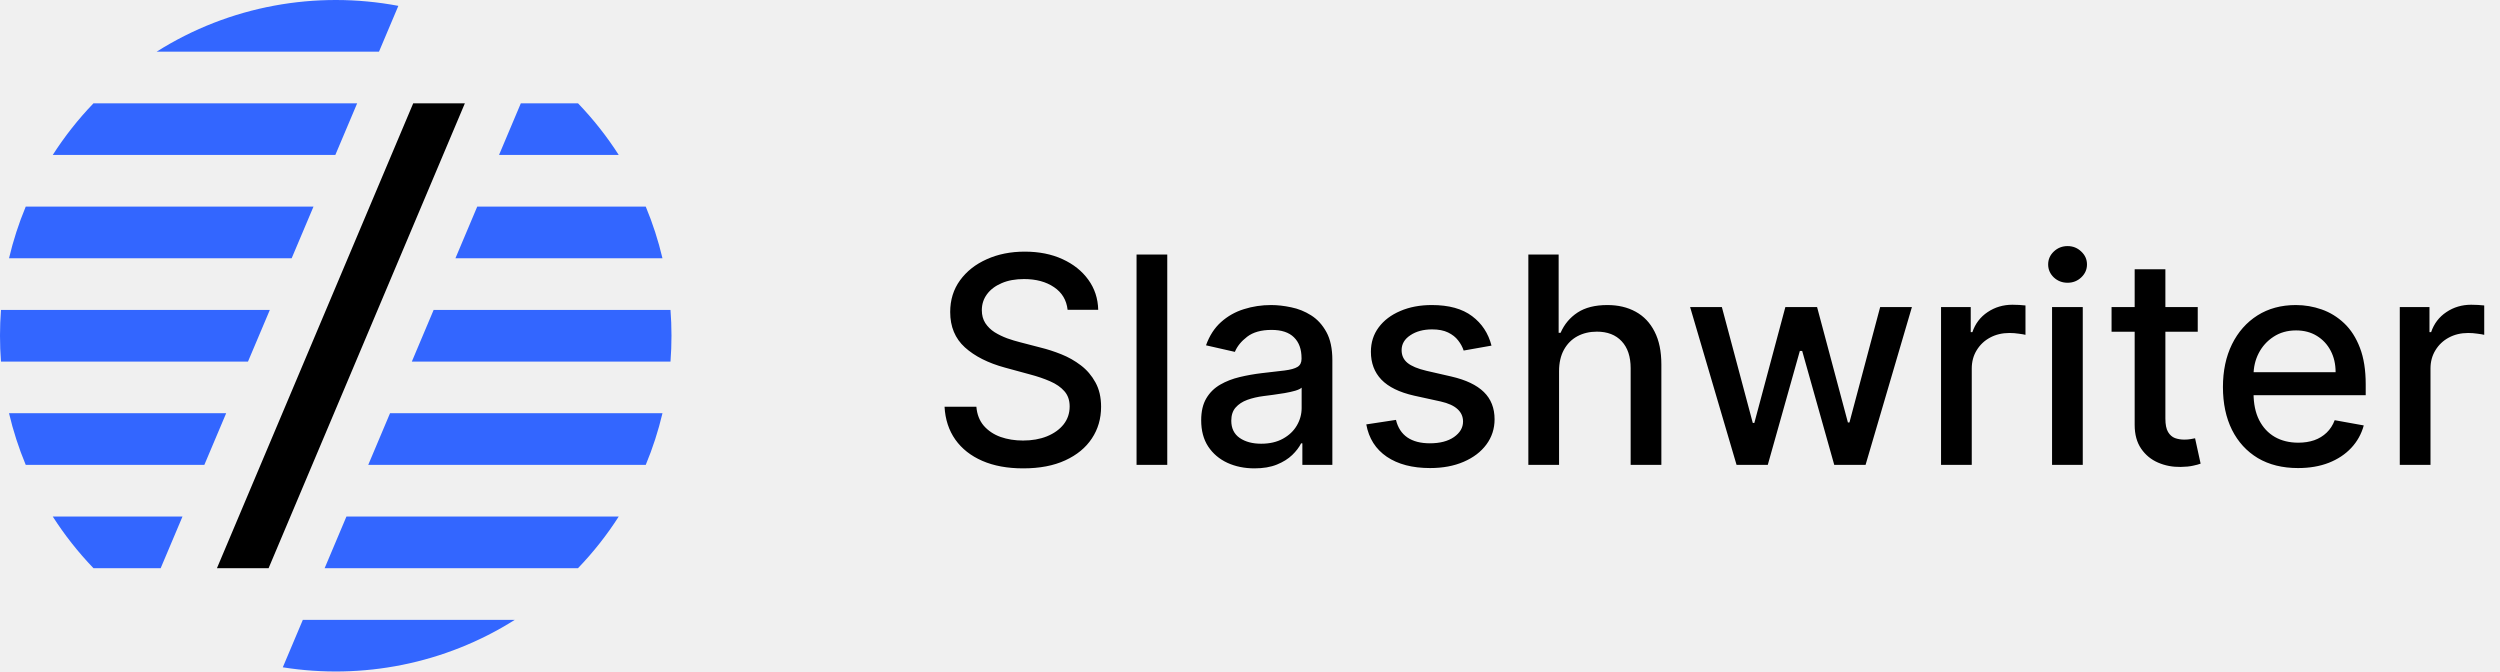
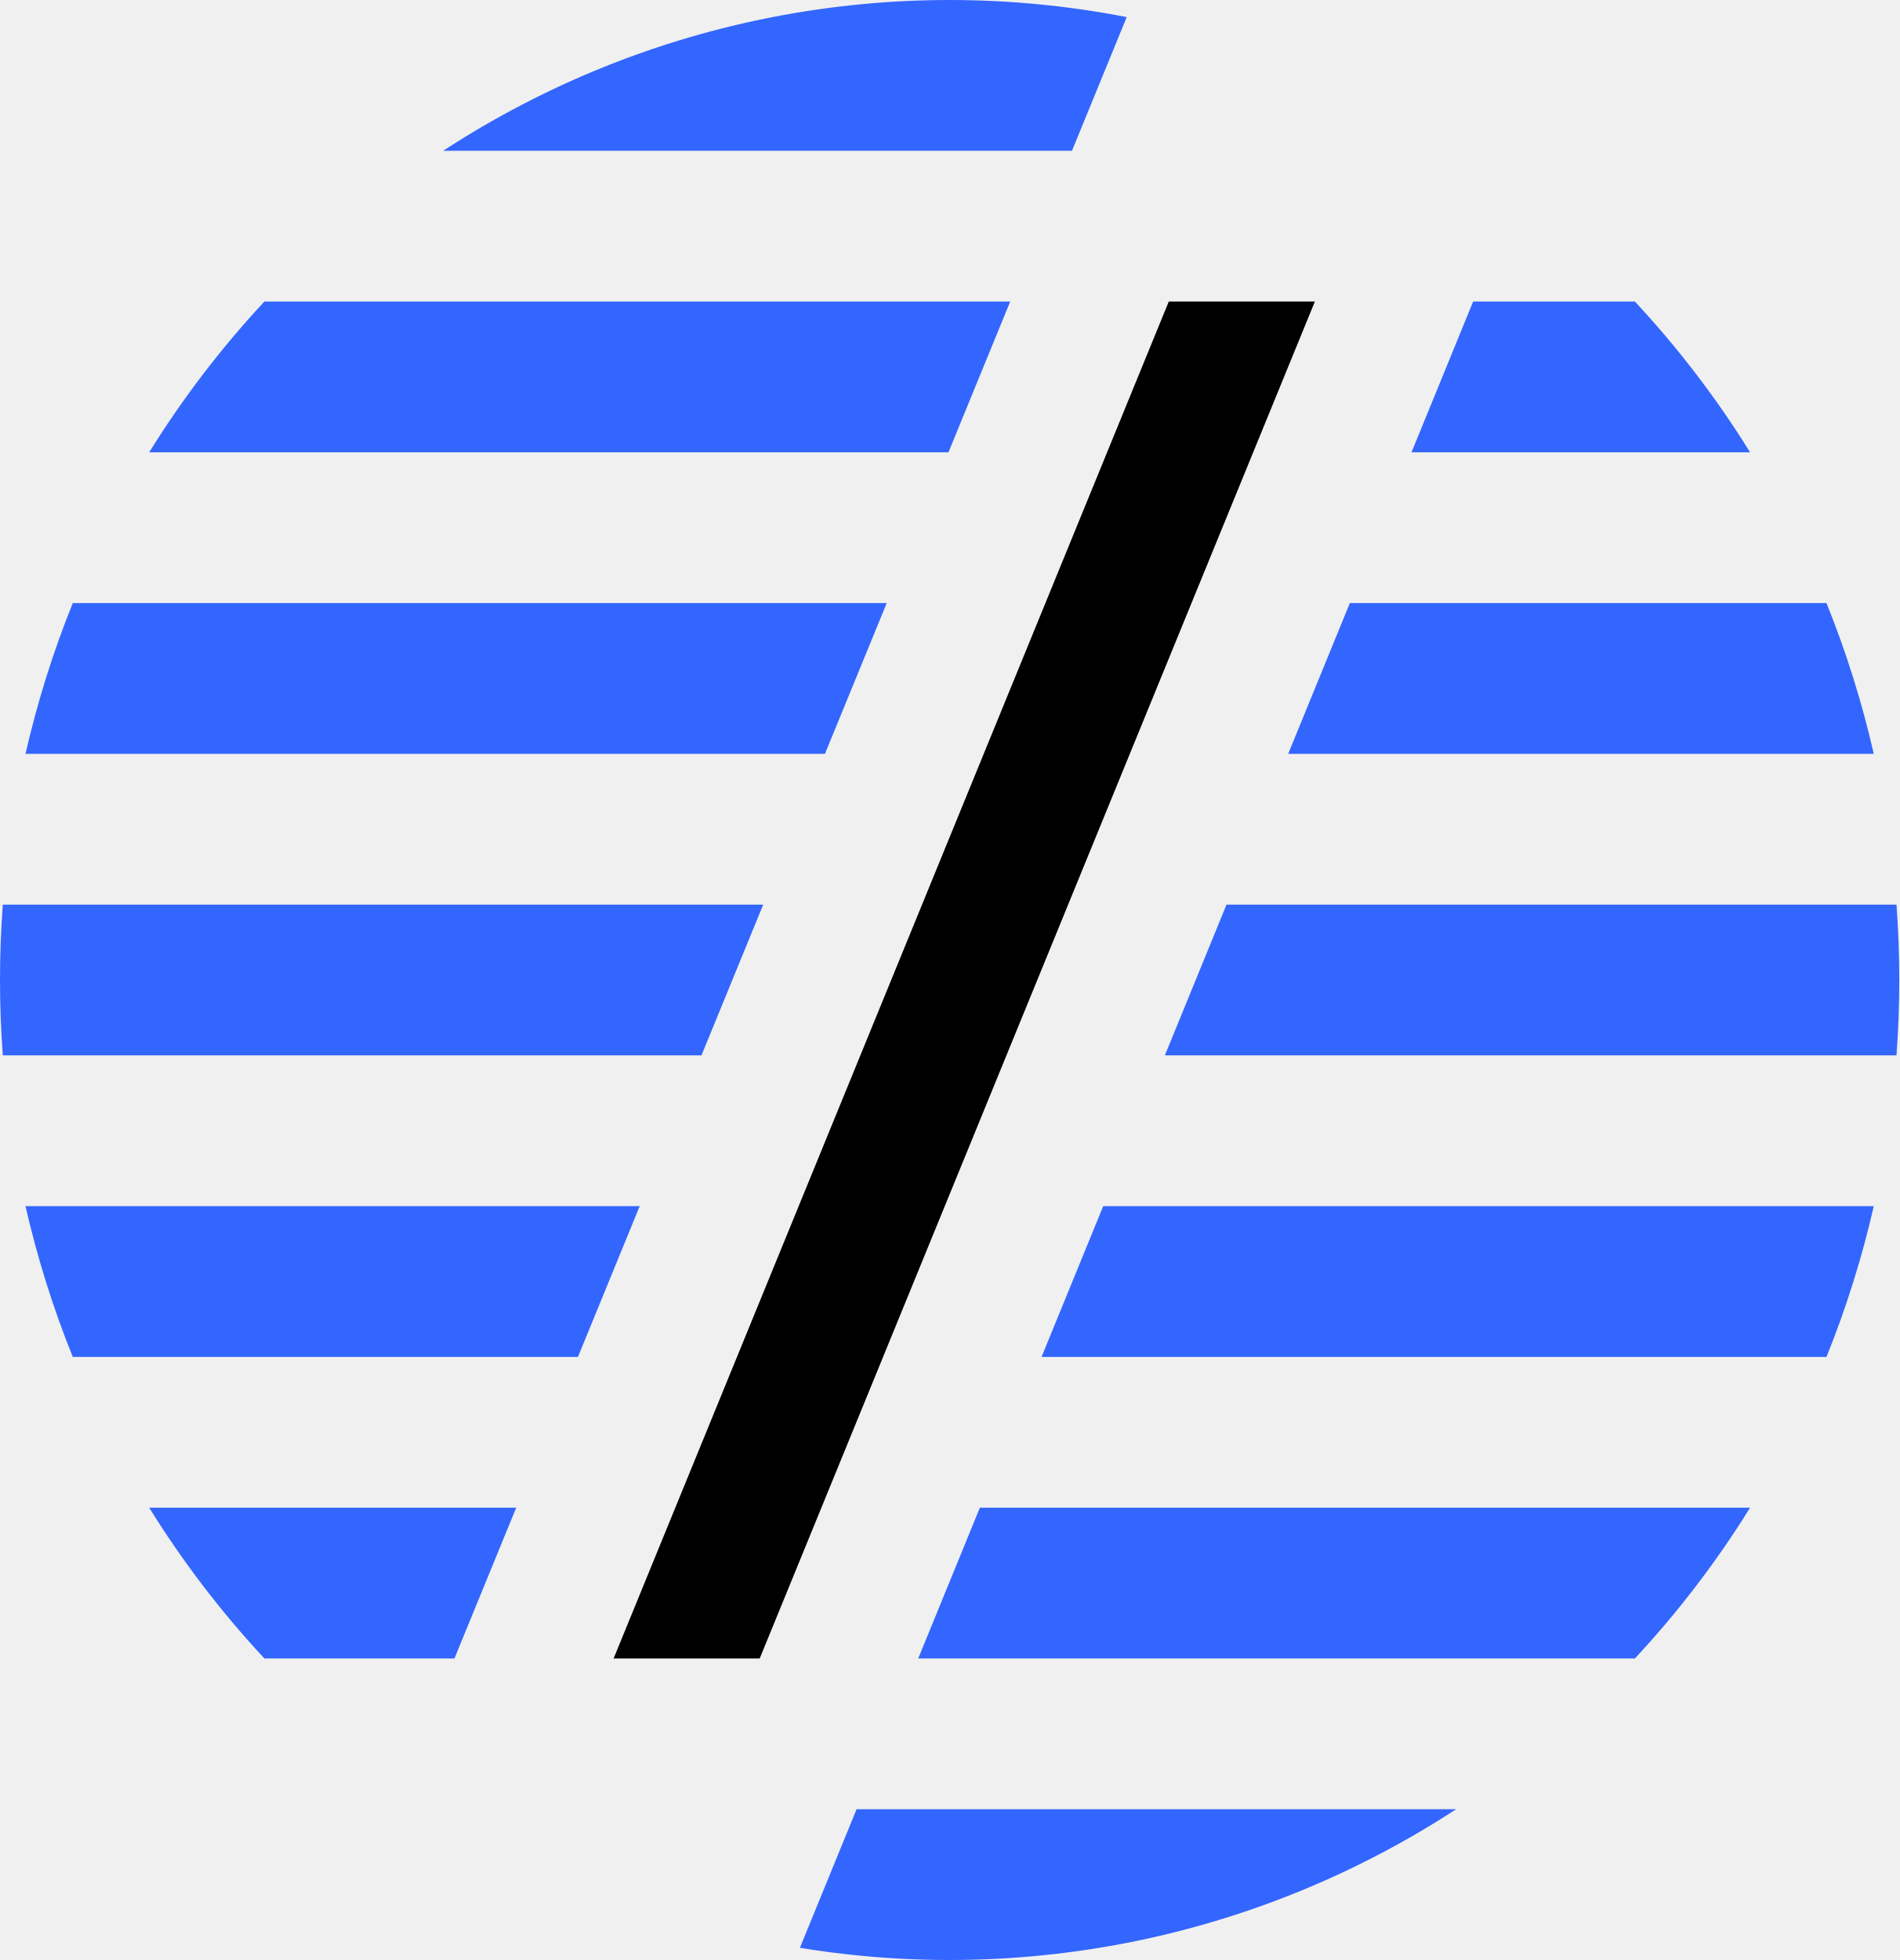
- <svg xmlns="http://www.w3.org/2000/svg" width="242" height="65" viewBox="0 0 242 65" fill="none">
-   <g clip-path="url(#clip0_1110_1109)">
-     <path fill-rule="evenodd" clip-rule="evenodd" d="M9.048 55H15.553L17.666 50H5.106C6.233 51.761 7.547 53.437 9.048 55ZM2.491 45H19.78L21.893 40H0.873C1.274 41.699 1.813 43.371 2.491 45ZM0.096 35H24.006L26.12 30H0.096C-0.032 31.664 -0.032 33.336 0.096 35ZM0.873 25H28.233L30.346 20H2.491C1.813 21.629 1.274 23.301 0.873 25ZM5.106 15H32.46L34.573 10H9.048C7.547 11.563 6.233 13.239 5.106 15ZM15.166 5H36.687L38.56 0.567C30.616 -0.933 22.221 0.544 15.166 5ZM55.952 10H50.416L48.306 15H59.894C58.767 13.239 57.453 11.563 55.952 10ZM62.509 20H46.196L44.086 25H64.127C63.726 23.301 63.187 21.629 62.509 20ZM64.904 30H41.976L39.866 35H64.904C65.032 33.336 65.032 31.664 64.904 30ZM64.127 40H37.755L35.645 45H62.509C63.187 43.371 63.726 41.699 64.127 40ZM59.894 50H33.535L31.425 55H55.952C57.453 53.437 58.767 51.761 59.894 50ZM49.834 60H29.315L27.375 64.596C35.039 65.813 43.056 64.281 49.834 60Z" fill="#3366FF" />
-     <path d="M45 10H40L21 55H26L45 10Z" fill="black" />
+ <svg xmlns="http://www.w3.org/2000/svg" width="63" height="65" viewBox="0 0 63 65" fill="none">
+   <g clip-path="url(#clip0_109_808)">
+     <path fill-rule="evenodd" clip-rule="evenodd" d="M8.769 55H15.074L17.123 50H4.949C6.041 51.761 7.315 53.437 8.769 55ZM2.414 45H19.171L21.219 40H0.846C1.234 41.699 1.757 43.371 2.414 45ZM0.093 35H23.268L25.316 30H0.093C-0.031 31.664 -0.031 33.336 0.093 35ZM0.846 25H27.364L29.413 20H2.414C1.757 21.629 1.234 23.301 0.846 25ZM4.949 15H31.461L33.509 10H8.769C7.315 11.563 6.041 13.239 4.949 15ZM14.7 5H35.558L37.374 0.567C29.674 -0.933 21.537 0.544 14.7 5ZM54.231 10H48.865L46.82 15H58.051C56.959 13.239 55.685 11.563 54.231 10ZM60.586 20H44.775L42.73 25H62.154C61.766 23.301 61.243 21.629 60.586 20ZM62.907 30H40.684L38.639 35H62.907C63.031 33.336 63.031 31.664 62.907 30ZM62.154 40H36.594L34.549 45H60.586C61.243 43.371 61.766 41.699 62.154 40ZM58.051 50H32.503L30.458 55H54.231C55.685 53.437 56.959 51.761 58.051 50ZM48.3 60H28.413L26.533 64.596C33.961 65.813 41.731 64.281 48.3 60Z" fill="#3366FF" />
+     <path d="M43.615 10H38.769L20.354 55H25.2L43.615 10Z" fill="black" />
  </g>
-   <path d="M103.344 29.986C103.238 29.044 102.8 28.315 102.031 27.798C101.262 27.275 100.295 27.013 99.128 27.013C98.293 27.013 97.57 27.145 96.96 27.41C96.35 27.669 95.876 28.027 95.538 28.484C95.207 28.935 95.041 29.449 95.041 30.026C95.041 30.509 95.154 30.927 95.379 31.278C95.611 31.63 95.913 31.925 96.284 32.163C96.662 32.395 97.066 32.591 97.497 32.75C97.928 32.903 98.342 33.028 98.74 33.128L100.729 33.645C101.378 33.804 102.045 34.019 102.727 34.291C103.41 34.563 104.043 34.921 104.626 35.365C105.21 35.809 105.68 36.359 106.038 37.016C106.403 37.672 106.585 38.457 106.585 39.372C106.585 40.526 106.287 41.55 105.69 42.445C105.1 43.34 104.242 44.045 103.115 44.562C101.995 45.08 100.639 45.338 99.048 45.338C97.524 45.338 96.204 45.096 95.091 44.612C93.977 44.128 93.106 43.442 92.476 42.554C91.846 41.659 91.498 40.599 91.432 39.372H94.514C94.574 40.108 94.812 40.721 95.23 41.212C95.654 41.696 96.195 42.057 96.851 42.295C97.514 42.528 98.24 42.644 99.028 42.644C99.897 42.644 100.669 42.508 101.345 42.236C102.028 41.957 102.565 41.573 102.956 41.082C103.347 40.585 103.543 40.005 103.543 39.342C103.543 38.739 103.37 38.245 103.026 37.861C102.688 37.476 102.227 37.158 101.643 36.906C101.067 36.654 100.414 36.432 99.685 36.24L97.278 35.584C95.648 35.14 94.355 34.487 93.401 33.625C92.453 32.763 91.979 31.623 91.979 30.204C91.979 29.031 92.297 28.007 92.933 27.132C93.57 26.257 94.431 25.578 95.519 25.094C96.606 24.603 97.832 24.358 99.197 24.358C100.576 24.358 101.793 24.6 102.847 25.084C103.907 25.568 104.742 26.234 105.352 27.082C105.962 27.924 106.28 28.892 106.307 29.986H103.344ZM112.991 24.636V45H110.018V24.636H112.991ZM121.435 45.338C120.468 45.338 119.593 45.159 118.81 44.801C118.028 44.437 117.408 43.91 116.951 43.22C116.5 42.531 116.275 41.686 116.275 40.685C116.275 39.823 116.441 39.114 116.772 38.557C117.103 38 117.551 37.559 118.114 37.234C118.678 36.91 119.308 36.664 120.004 36.499C120.7 36.333 121.409 36.207 122.131 36.121C123.046 36.015 123.789 35.928 124.359 35.862C124.929 35.789 125.343 35.673 125.602 35.514C125.86 35.355 125.989 35.097 125.989 34.739V34.669C125.989 33.801 125.744 33.128 125.254 32.651C124.77 32.173 124.047 31.935 123.086 31.935C122.085 31.935 121.296 32.157 120.719 32.601C120.149 33.038 119.755 33.526 119.536 34.062L116.742 33.426C117.074 32.498 117.558 31.749 118.194 31.179C118.837 30.602 119.576 30.185 120.411 29.926C121.246 29.661 122.125 29.528 123.046 29.528C123.656 29.528 124.302 29.601 124.985 29.747C125.674 29.886 126.317 30.145 126.914 30.523C127.517 30.901 128.011 31.441 128.396 32.144C128.78 32.84 128.972 33.744 128.972 34.858V45H126.069V42.912H125.95C125.757 43.296 125.469 43.674 125.085 44.045C124.7 44.417 124.206 44.725 123.603 44.97C123 45.215 122.277 45.338 121.435 45.338ZM122.082 42.952C122.904 42.952 123.606 42.789 124.19 42.465C124.78 42.14 125.227 41.715 125.532 41.192C125.844 40.661 125.999 40.095 125.999 39.492V37.523C125.893 37.629 125.688 37.728 125.383 37.821C125.085 37.907 124.743 37.983 124.359 38.05C123.974 38.109 123.6 38.166 123.235 38.219C122.871 38.265 122.566 38.305 122.32 38.338C121.744 38.411 121.217 38.534 120.739 38.706C120.269 38.878 119.891 39.127 119.606 39.452C119.327 39.77 119.188 40.194 119.188 40.724C119.188 41.46 119.46 42.017 120.004 42.395C120.547 42.766 121.24 42.952 122.082 42.952ZM144.377 33.456L141.682 33.933C141.569 33.589 141.391 33.26 141.145 32.949C140.907 32.637 140.582 32.382 140.171 32.183C139.76 31.984 139.246 31.885 138.63 31.885C137.788 31.885 137.085 32.074 136.522 32.452C135.958 32.823 135.676 33.303 135.676 33.894C135.676 34.404 135.865 34.815 136.243 35.126C136.621 35.438 137.231 35.693 138.073 35.892L140.499 36.449C141.904 36.774 142.952 37.274 143.641 37.95C144.33 38.626 144.675 39.505 144.675 40.585C144.675 41.5 144.41 42.315 143.88 43.031C143.356 43.74 142.623 44.297 141.682 44.702C140.748 45.106 139.664 45.308 138.431 45.308C136.721 45.308 135.325 44.944 134.245 44.215C133.164 43.479 132.501 42.435 132.256 41.082L135.13 40.645C135.309 41.394 135.676 41.961 136.233 42.345C136.79 42.723 137.516 42.912 138.411 42.912C139.385 42.912 140.164 42.71 140.748 42.305C141.331 41.894 141.623 41.394 141.623 40.804C141.623 40.327 141.444 39.926 141.086 39.601C140.734 39.276 140.194 39.031 139.465 38.865L136.88 38.298C135.454 37.974 134.4 37.456 133.718 36.747C133.042 36.038 132.703 35.14 132.703 34.053C132.703 33.151 132.955 32.362 133.459 31.686C133.963 31.01 134.659 30.483 135.547 30.105C136.435 29.721 137.453 29.528 138.6 29.528C140.25 29.528 141.55 29.886 142.498 30.602C143.445 31.312 144.072 32.263 144.377 33.456ZM150.917 35.932V45H147.944V24.636H150.877V32.213H151.066C151.424 31.391 151.971 30.738 152.707 30.254C153.442 29.77 154.404 29.528 155.59 29.528C156.638 29.528 157.552 29.744 158.335 30.175C159.123 30.606 159.733 31.249 160.164 32.104C160.602 32.952 160.82 34.013 160.82 35.285V45H157.847V35.644C157.847 34.523 157.559 33.655 156.982 33.038C156.406 32.415 155.603 32.104 154.576 32.104C153.873 32.104 153.244 32.253 152.687 32.551C152.137 32.849 151.702 33.287 151.384 33.864C151.073 34.434 150.917 35.123 150.917 35.932ZM168.099 45L163.604 29.727H166.677L169.67 40.943H169.819L172.822 29.727H175.894L178.877 40.894H179.026L181.999 29.727H185.072L180.587 45H177.555L174.452 33.973H174.224L171.121 45H168.099ZM187.893 45V29.727H190.767V32.153H190.926C191.204 31.331 191.695 30.685 192.397 30.215C193.107 29.737 193.909 29.499 194.804 29.499C194.989 29.499 195.208 29.505 195.46 29.518C195.718 29.532 195.921 29.548 196.066 29.568V32.412C195.947 32.379 195.735 32.342 195.43 32.303C195.125 32.256 194.82 32.233 194.515 32.233C193.813 32.233 193.186 32.382 192.636 32.68C192.092 32.972 191.662 33.38 191.343 33.903C191.025 34.42 190.866 35.01 190.866 35.673V45H187.893ZM198.639 45V29.727H201.612V45H198.639ZM200.141 27.371C199.624 27.371 199.179 27.198 198.808 26.854C198.444 26.502 198.261 26.085 198.261 25.601C198.261 25.11 198.444 24.693 198.808 24.348C199.179 23.997 199.624 23.821 200.141 23.821C200.658 23.821 201.098 23.997 201.463 24.348C201.834 24.693 202.02 25.11 202.02 25.601C202.02 26.085 201.834 26.502 201.463 26.854C201.098 27.198 200.658 27.371 200.141 27.371ZM212.741 29.727V32.114H204.399V29.727H212.741ZM206.636 26.068H209.609V40.516C209.609 41.092 209.695 41.526 209.868 41.818C210.04 42.103 210.262 42.299 210.534 42.405C210.812 42.504 211.114 42.554 211.439 42.554C211.677 42.554 211.886 42.537 212.065 42.504C212.244 42.471 212.383 42.445 212.483 42.425L213.02 44.881C212.847 44.947 212.602 45.013 212.284 45.08C211.966 45.153 211.568 45.192 211.091 45.199C210.308 45.212 209.579 45.073 208.903 44.781C208.227 44.49 207.68 44.039 207.262 43.429C206.845 42.819 206.636 42.053 206.636 41.132V26.068ZM222.448 45.308C220.943 45.308 219.647 44.987 218.56 44.344C217.48 43.694 216.645 42.783 216.055 41.609C215.471 40.429 215.18 39.047 215.18 37.463C215.18 35.899 215.471 34.52 216.055 33.327C216.645 32.133 217.467 31.202 218.521 30.533C219.581 29.863 220.821 29.528 222.239 29.528C223.101 29.528 223.936 29.671 224.745 29.956C225.554 30.241 226.28 30.688 226.923 31.298C227.566 31.908 228.073 32.7 228.444 33.675C228.815 34.642 229.001 35.819 229.001 37.205V38.258H216.86V36.031H226.087C226.087 35.249 225.928 34.556 225.61 33.953C225.292 33.343 224.844 32.863 224.268 32.511C223.698 32.16 223.028 31.984 222.259 31.984C221.424 31.984 220.695 32.19 220.072 32.601C219.455 33.005 218.978 33.535 218.64 34.192C218.308 34.841 218.143 35.547 218.143 36.31V38.05C218.143 39.071 218.322 39.939 218.68 40.655C219.044 41.371 219.551 41.918 220.201 42.295C220.851 42.667 221.61 42.852 222.478 42.852C223.041 42.852 223.555 42.773 224.019 42.614C224.483 42.448 224.884 42.203 225.222 41.878C225.56 41.553 225.819 41.152 225.998 40.675L228.812 41.182C228.586 42.01 228.182 42.736 227.599 43.359C227.022 43.976 226.296 44.456 225.421 44.801C224.553 45.139 223.562 45.308 222.448 45.308ZM232.299 45V29.727H235.173V32.153H235.332C235.61 31.331 236.101 30.685 236.804 30.215C237.513 29.737 238.315 29.499 239.21 29.499C239.395 29.499 239.614 29.505 239.866 29.518C240.125 29.532 240.327 29.548 240.473 29.568V32.412C240.353 32.379 240.141 32.342 239.836 32.303C239.531 32.256 239.226 32.233 238.922 32.233C238.219 32.233 237.592 32.382 237.042 32.68C236.499 32.972 236.068 33.38 235.75 33.903C235.431 34.42 235.272 35.01 235.272 35.673V45H232.299Z" fill="black" />
  <defs>
-     <clipPath id="clip0_1110_1109">
-       <rect width="65" height="65" fill="white" />
+     <clipPath id="clip0_109_808">
+       <rect width="63" height="65" fill="white" />
    </clipPath>
  </defs>
</svg>
